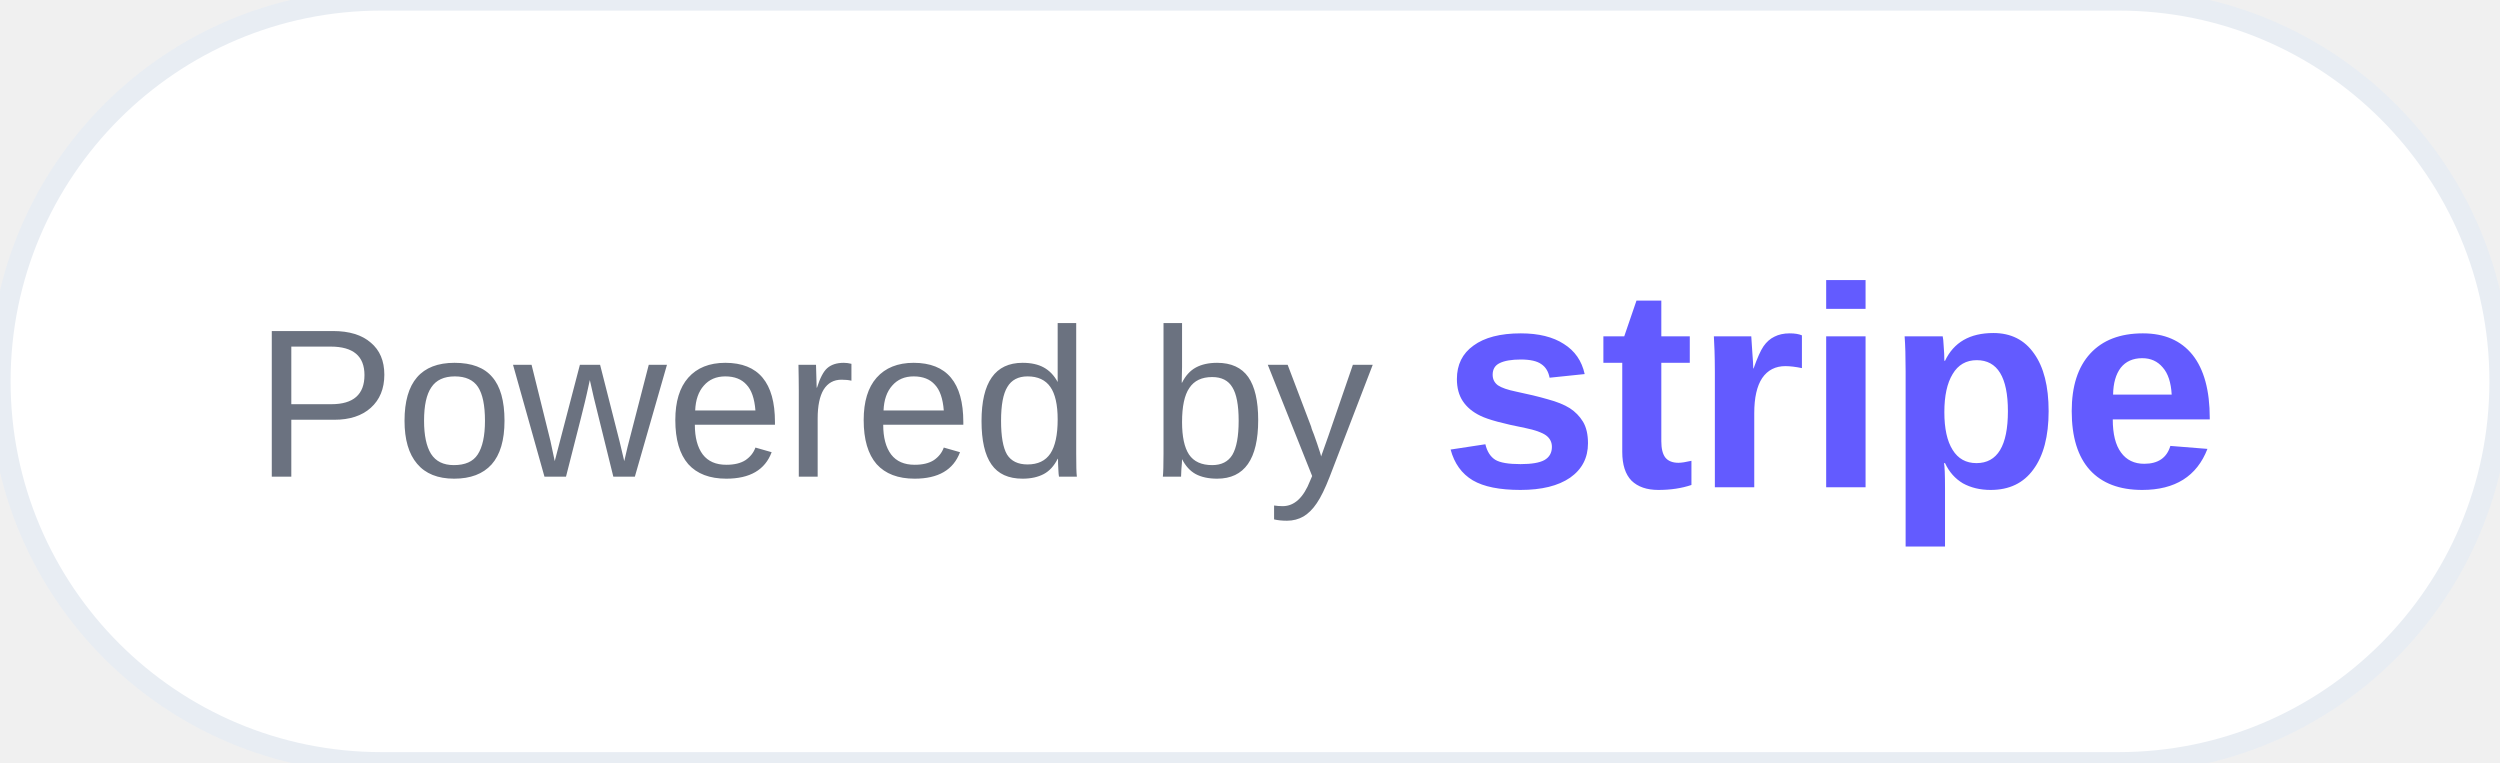
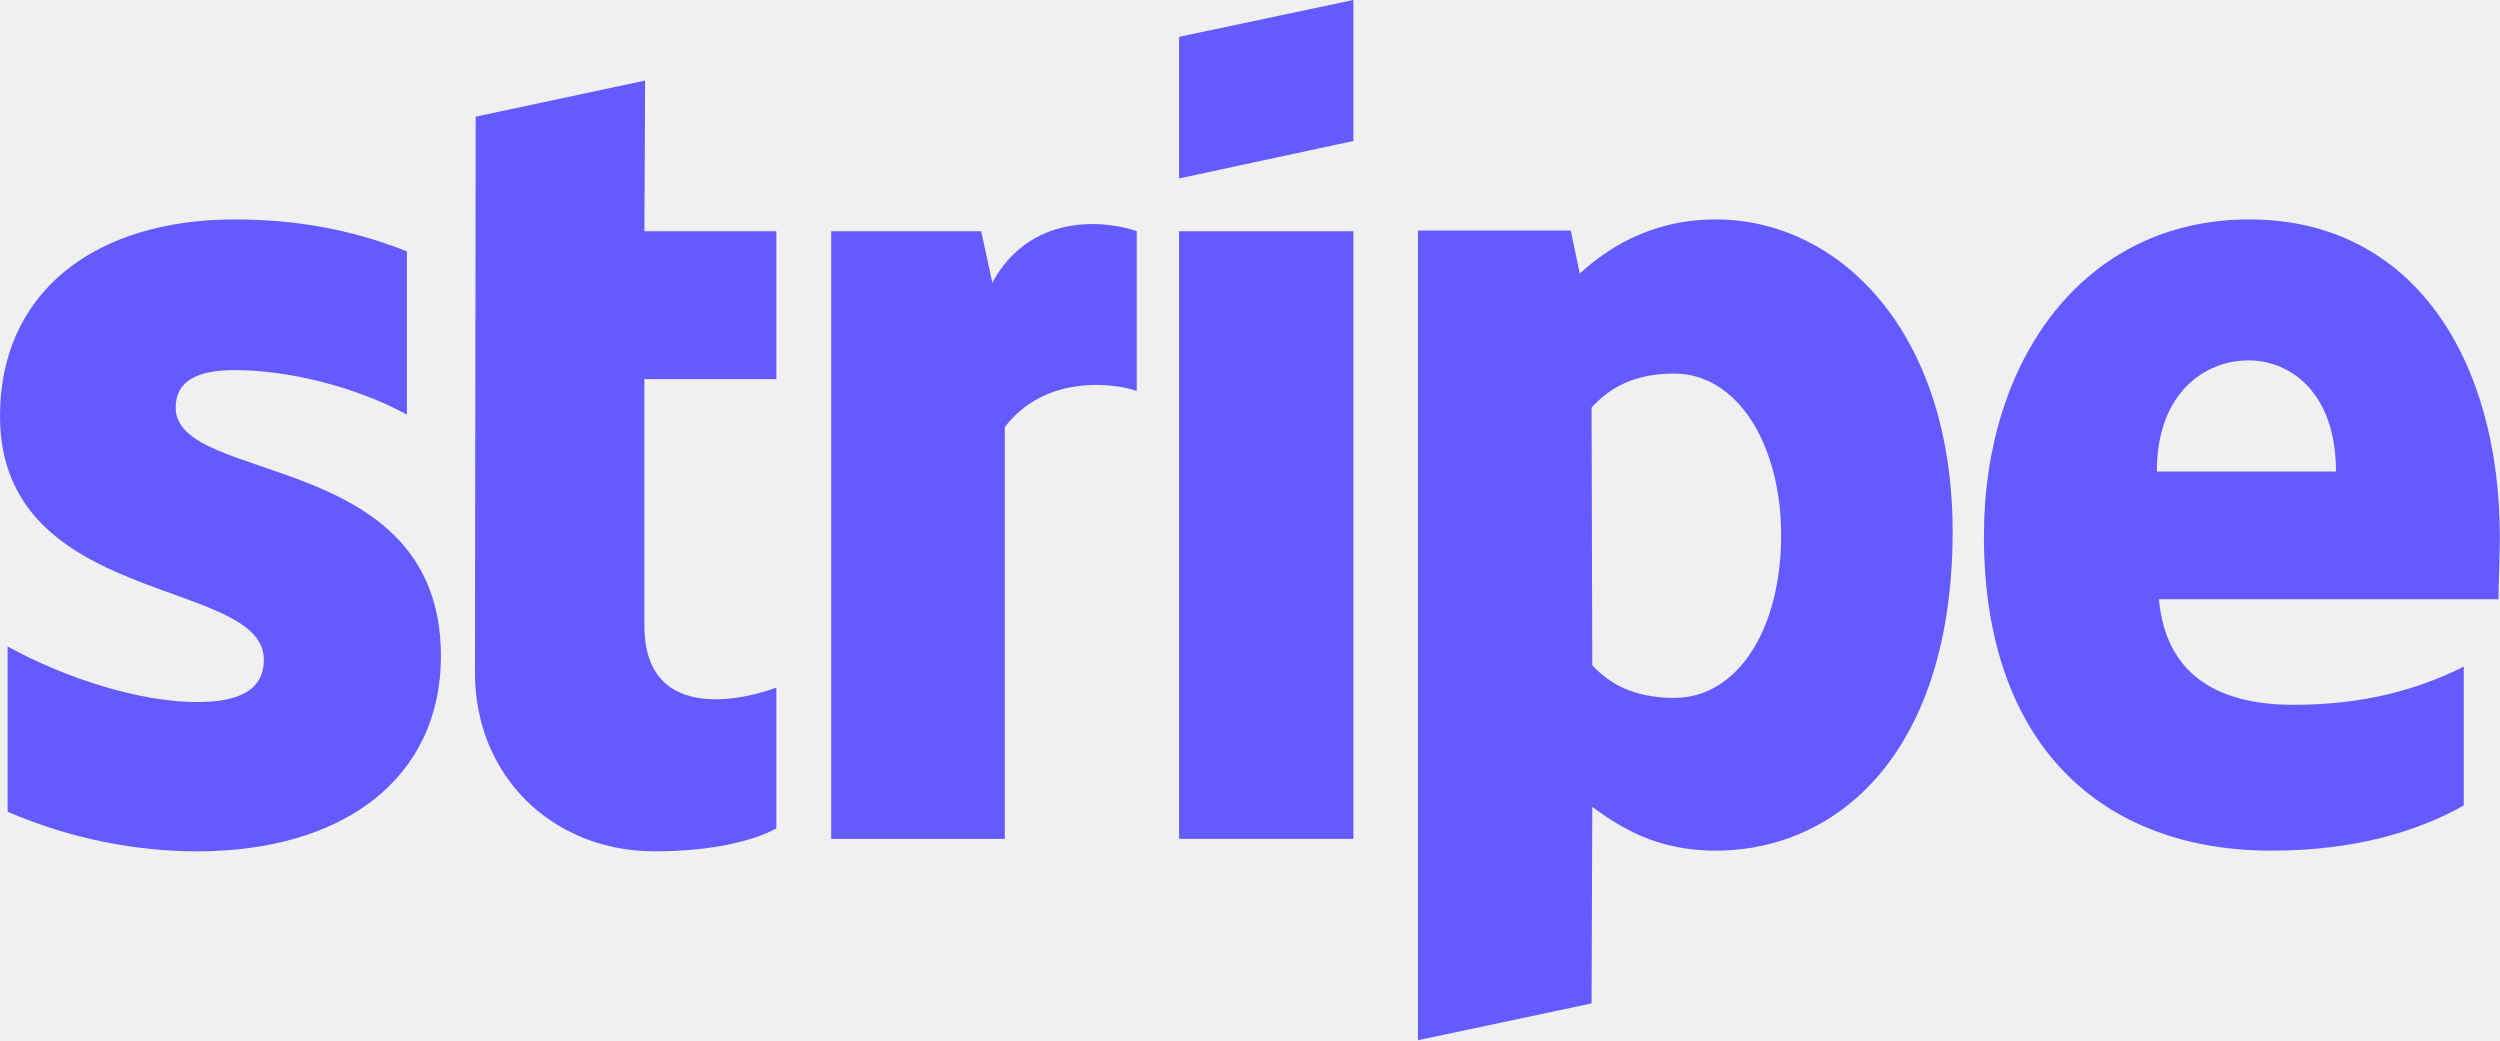
- <svg xmlns="http://www.w3.org/2000/svg" viewBox="0 0 118 36" role="img" aria-label="Powered by Stripe">
-   <rect width="118" height="36" rx="18" fill="#fff" stroke="#E8EDF3" />
-   <text x="12" y="22.5" fill="#6B7280" font-size="10" font-family="Arial, Helvetica, sans-serif">Powered by</text>
-   <text x="68" y="23" fill="#635BFF" font-size="13.5" font-weight="700" font-family="Arial, Helvetica, sans-serif">stripe</text>
+ <svg xmlns="http://www.w3.org/2000/svg" version="1.1" id="Layer_1" x="0px" y="0px" style="enable-background:new 0 0 468 222.5;" xml:space="preserve" viewBox="54 36 360.02 149.84">
+   <style type="text/css"> 	.st0{fill-rule:evenodd;clip-rule:evenodd;fill:#635BFF;} </style>
+   <g>
+     <path class="st0" d="M414,113.4c0-25.6-12.4-45.8-36.1-45.8c-23.8,0-38.2,20.2-38.2,45.6c0,30.1,17,45.3,41.4,45.3   c11.9,0,20.9-2.7,27.7-6.5v-20c-6.8,3.4-14.6,5.5-24.5,5.5c-9.7,0-18.3-3.4-19.4-15.2h48.9C413.8,121,414,115.8,414,113.4z    M364.6,103.9c0-11.3,6.9-16,13.2-16c6.1,0,12.6,4.7,12.6,16H364.6z" />
+     <path class="st0" d="M301.1,67.6c-9.8,0-16.1,4.6-19.6,7.8l-1.3-6.2h-22v116.6l25-5.3l0.1-28.3c3.6,2.6,8.9,6.3,17.7,6.3   c17.9,0,34.2-14.4,34.2-46.1C335.1,83.4,318.6,67.6,301.1,67.6z M295.1,136.5c-5.9,0-9.4-2.1-11.8-4.7l-0.1-37.1   c2.6-2.9,6.2-4.9,11.9-4.9c9.1,0,15.4,10.2,15.4,23.3C310.5,126.5,304.3,136.5,295.1,136.5z" />
+     <polygon class="st0" points="223.8,61.7 248.9,56.3 248.9,36 223.8,41.3  " />
+     <rect x="223.8" y="69.3" class="st0" width="25.1" height="87.5" />
+     <path class="st0" d="M196.9,76.7l-1.6-7.4h-21.6v87.5h25V97.5c5.9-7.7,15.9-6.3,19-5.2v-23C214.5,68.1,202.8,65.9,196.9,76.7z" />
+     <path class="st0" d="M146.9,47.6l-24.4,5.2l-0.1,80.1c0,14.8,11.1,25.7,25.9,25.7c8.2,0,14.2-1.5,17.5-3.3V135   c-3.2,1.3-19,5.9-19-8.9V90.6h19V69.3h-19L146.9,47.6z" />
+     <path class="st0" d="M79.3,94.7c0-3.9,3.2-5.4,8.5-5.4c7.6,0,17.2,2.3,24.8,6.4V72.2c-8.3-3.3-16.5-4.6-24.8-4.6   C67.5,67.6,54,78.2,54,95.9c0,27.6,38,23.2,38,35.1c0,4.6-4,6.1-9.6,6.1c-8.3,0-18.9-3.4-27.3-8v23.8c9.3,4,18.7,5.7,27.3,5.7   c20.8,0,35.1-10.3,35.1-28.2C117.4,100.6,79.3,105.9,79.3,94.7z" />
+   </g>
</svg>
